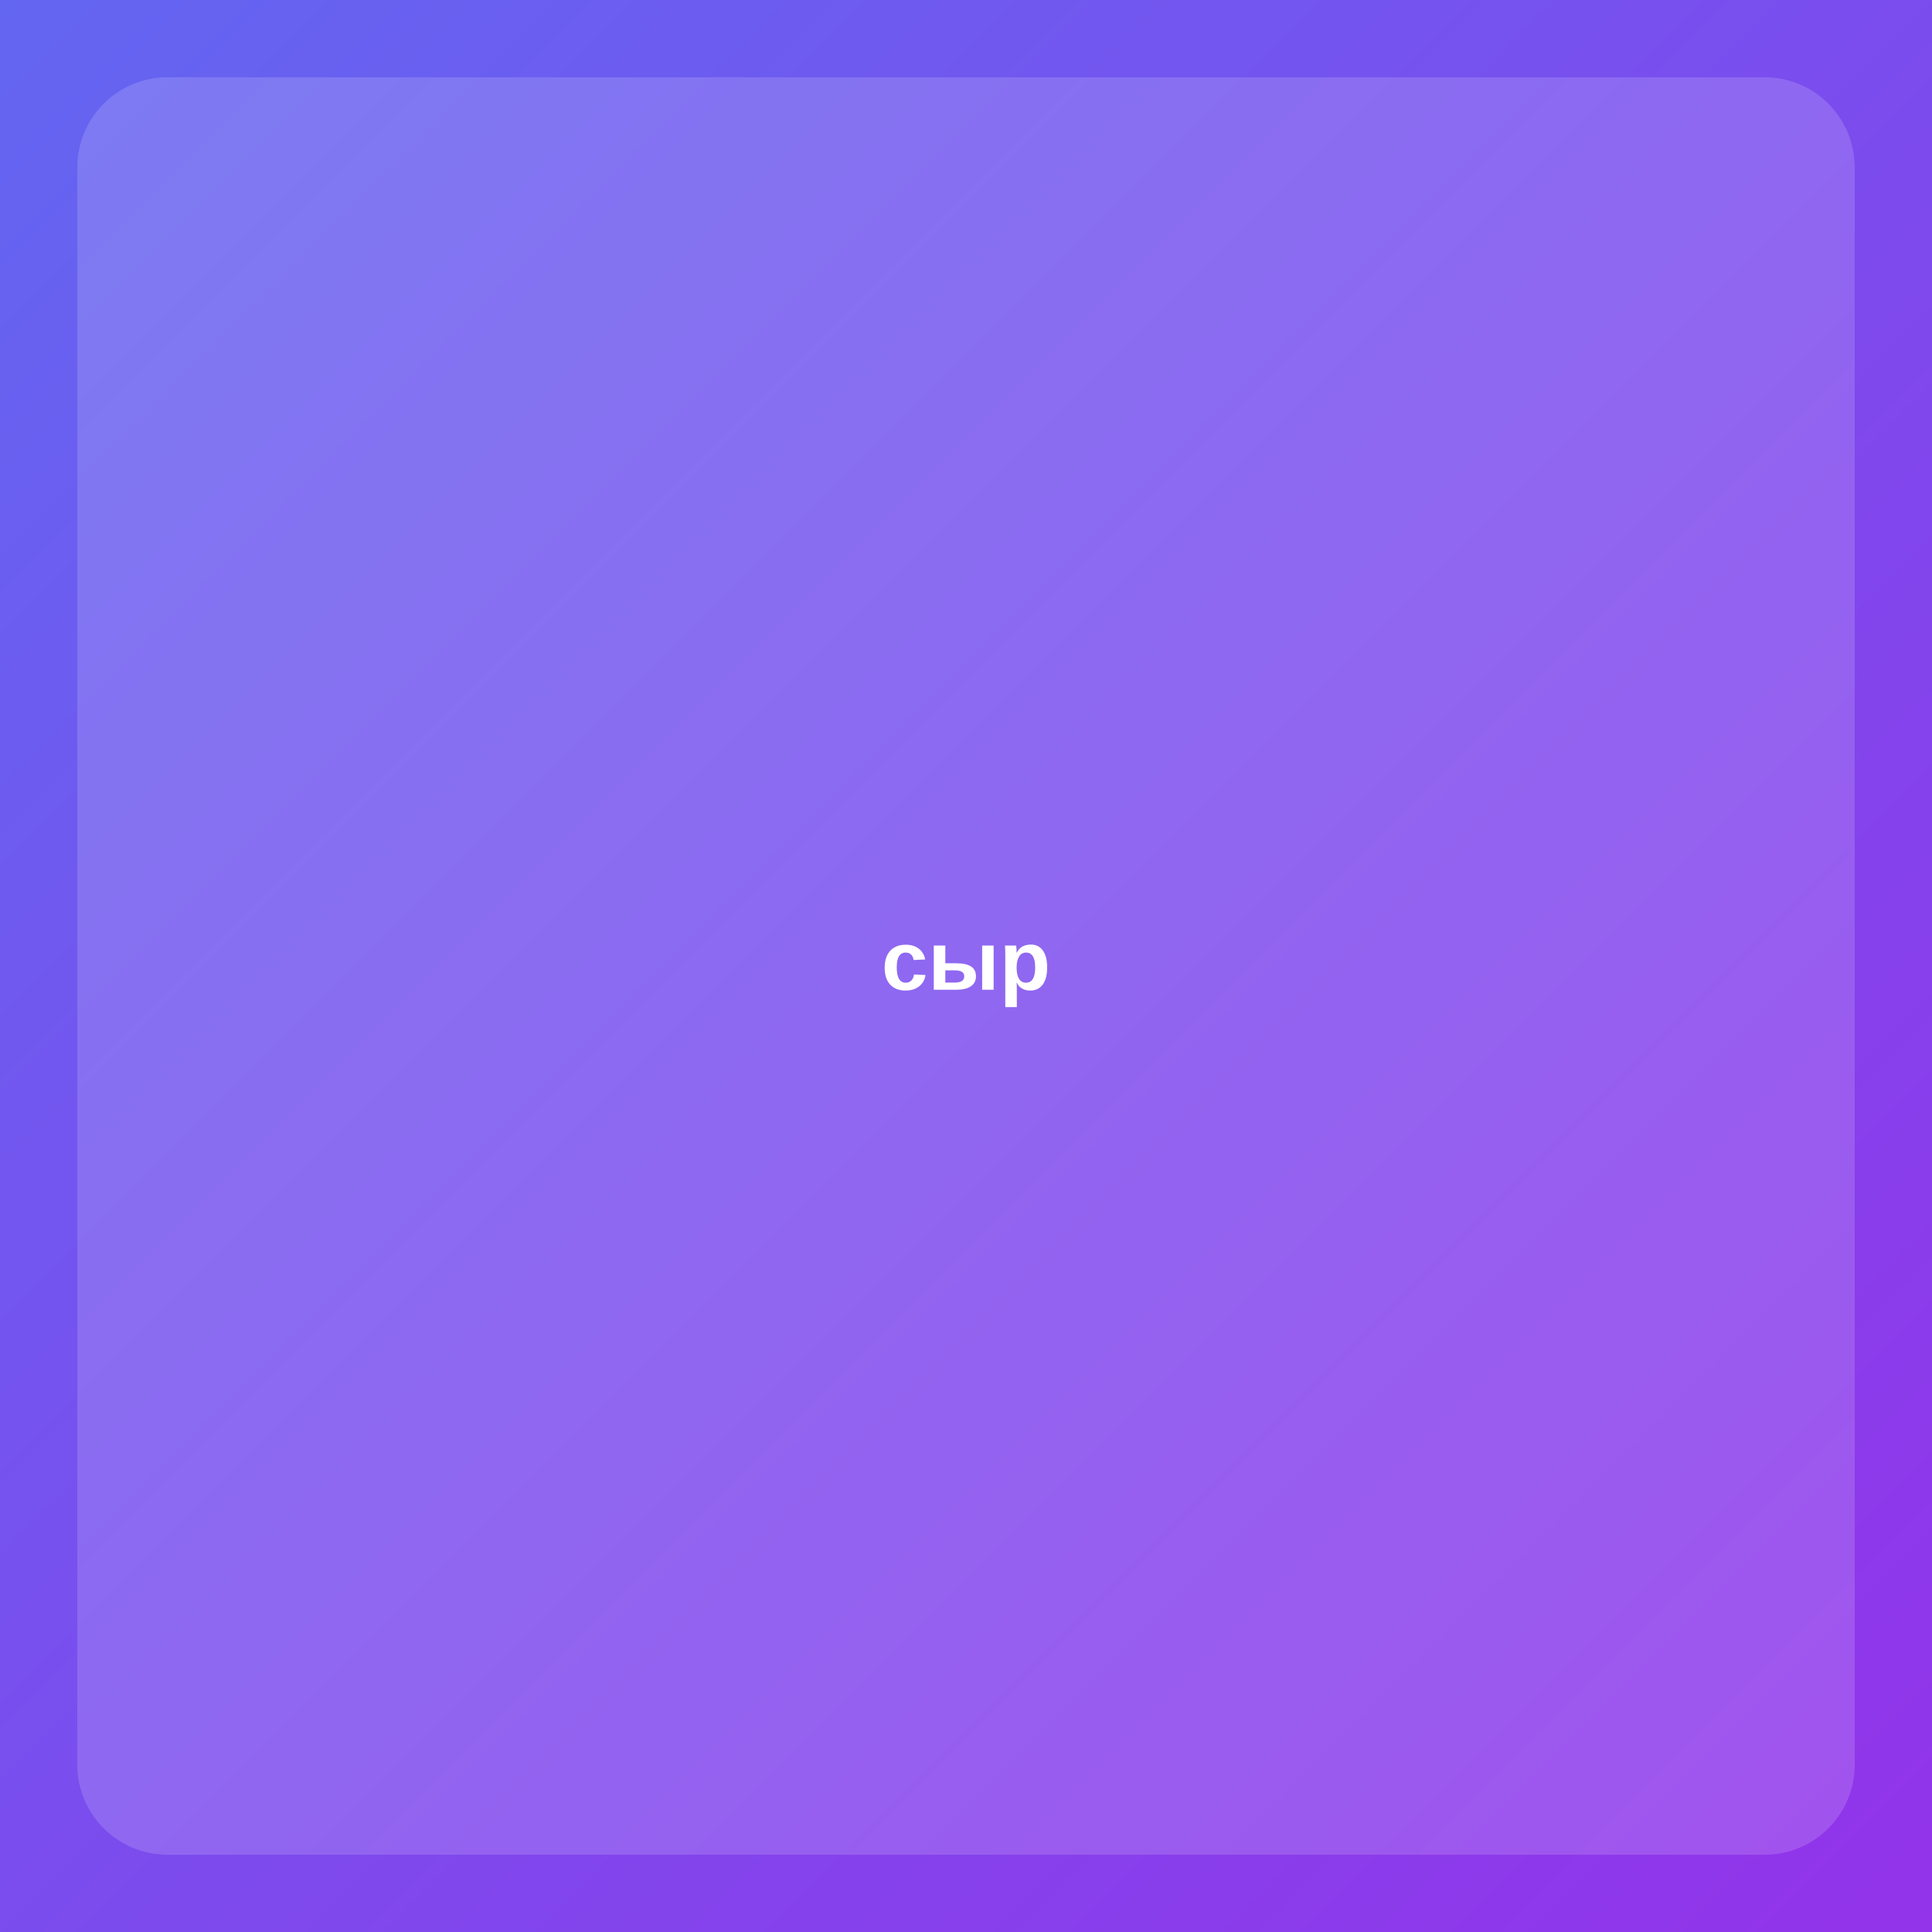
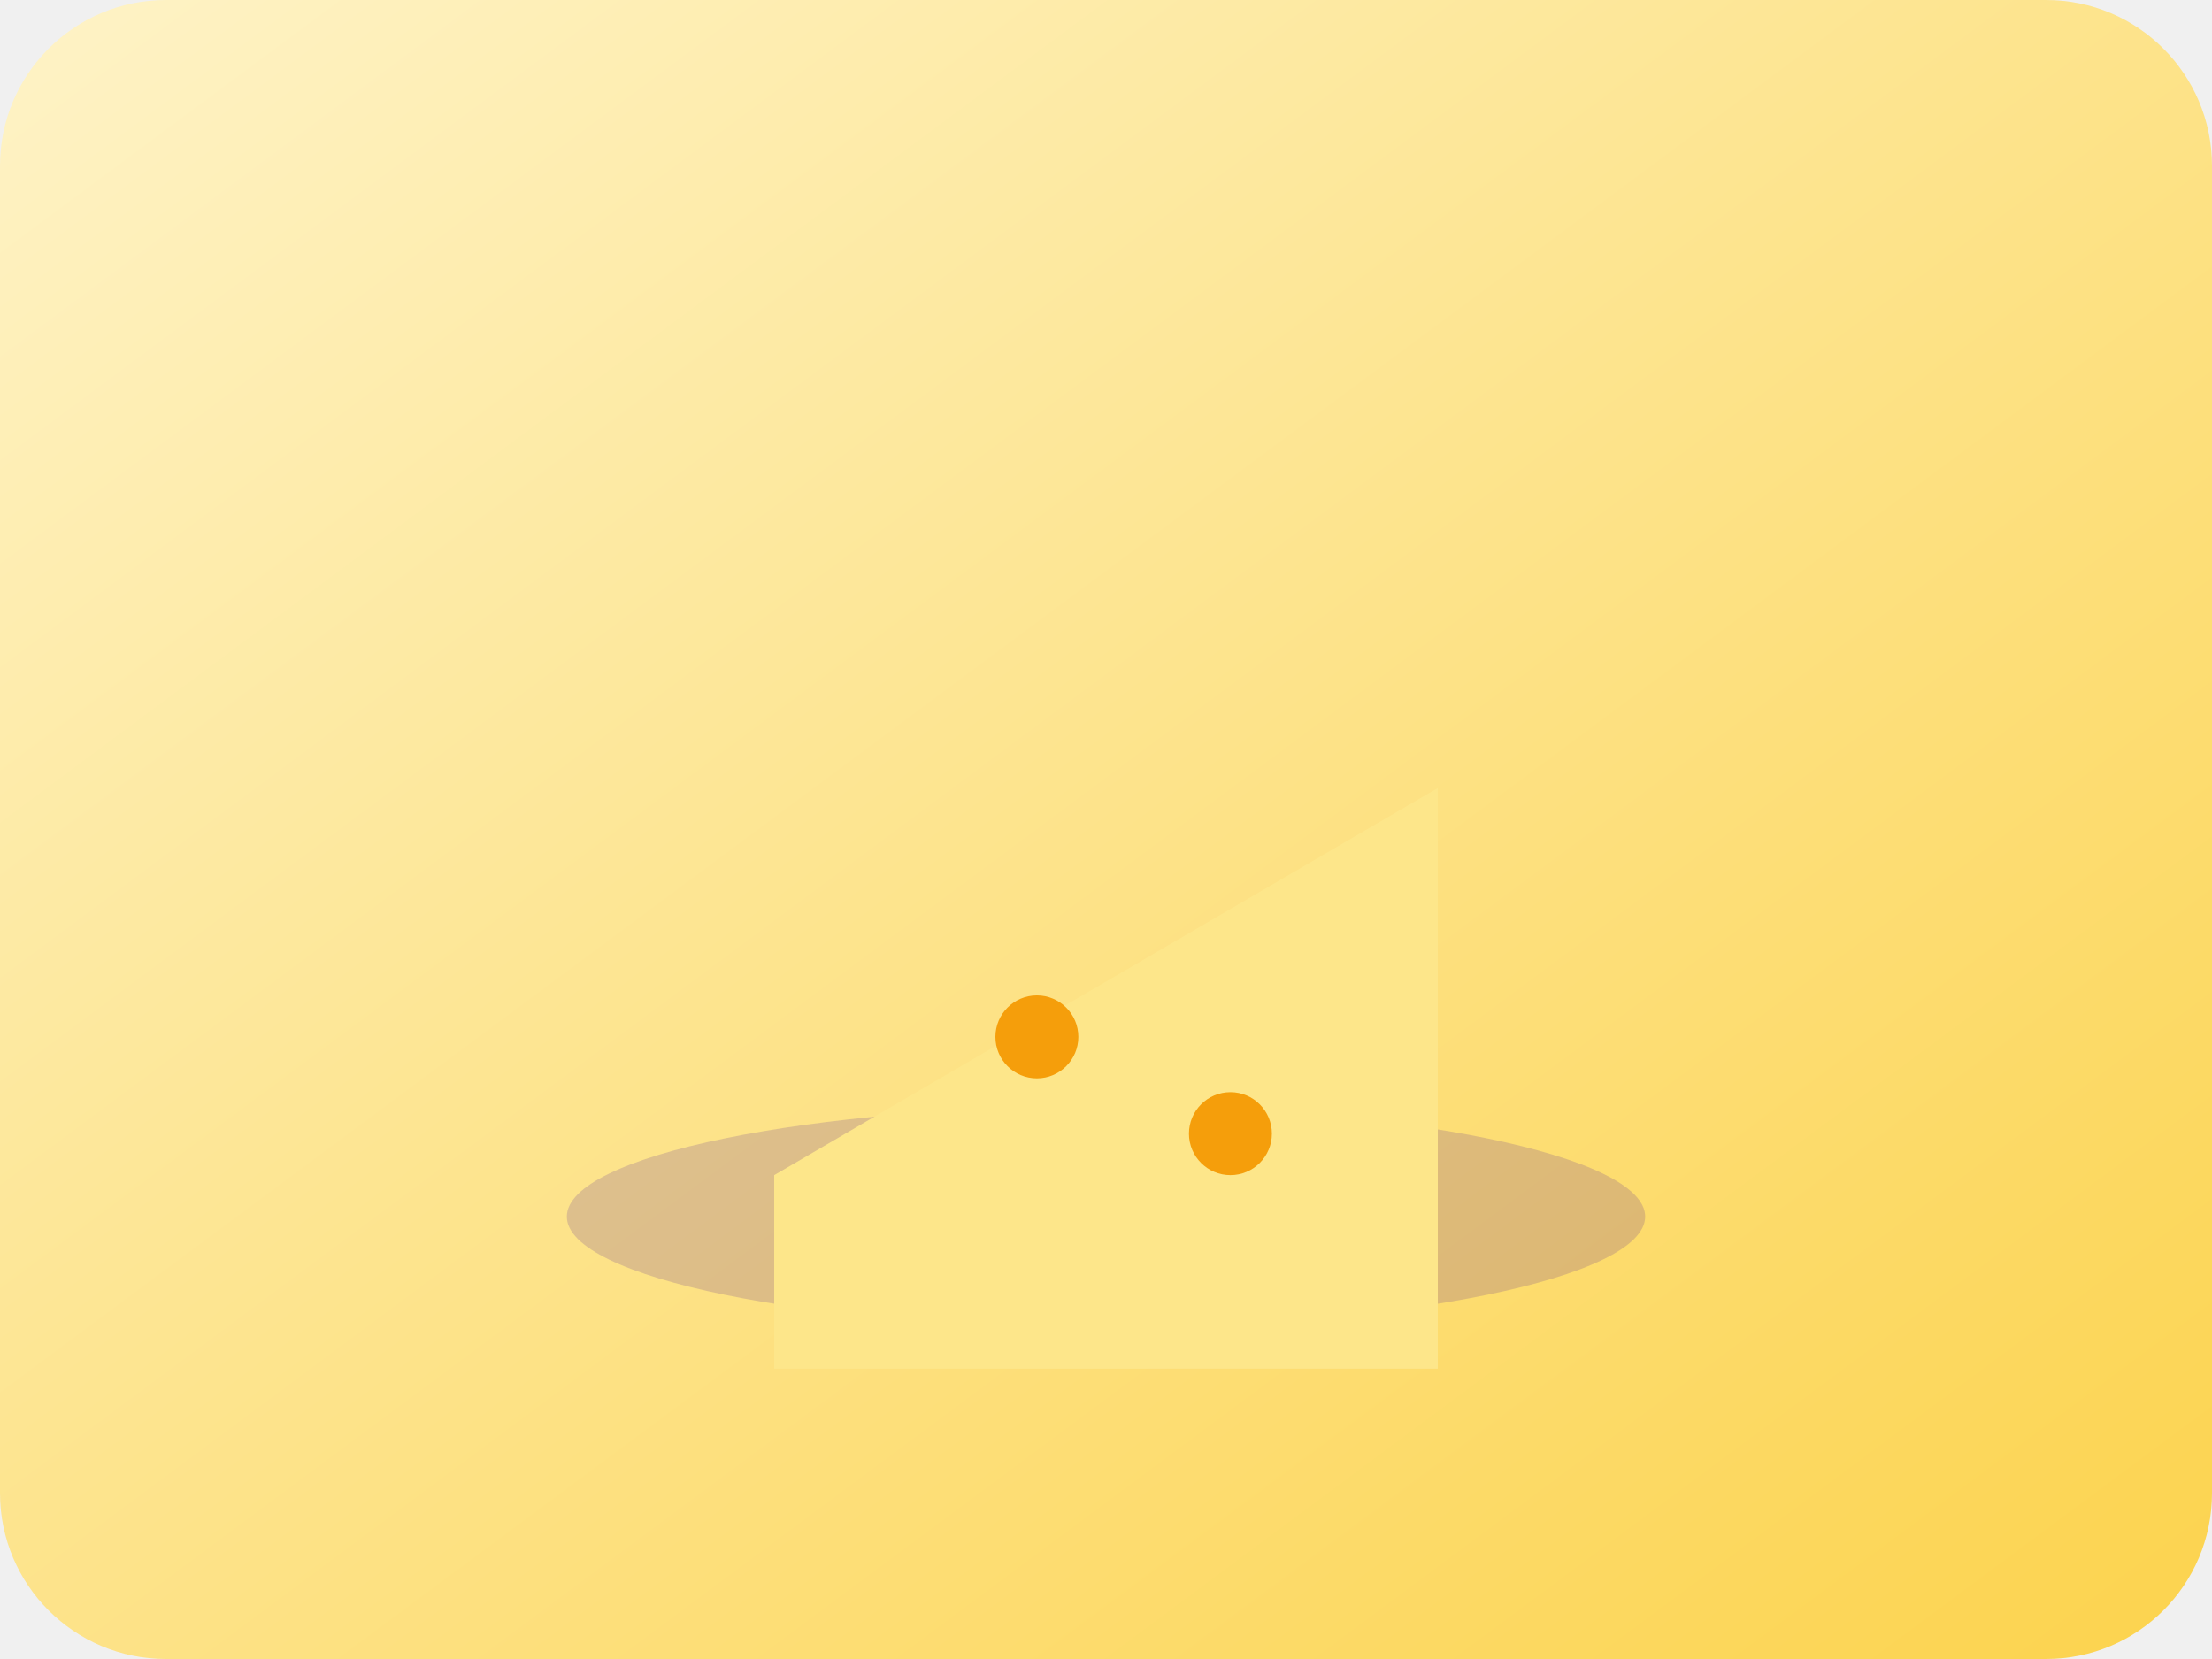
- <svg xmlns="http://www.w3.org/2000/svg" width="600" height="600" viewBox="0 0 600 600">
+ <svg xmlns="http://www.w3.org/2000/svg" width="320" height="240" viewBox="0 0 320 240" fill="none">
  <defs>
-     <linearGradient id="grad" x1="0%" y1="0%" x2="100%" y2="100%">
-       <stop offset="0%" stop-color="rgb(99, 102, 241)" />
-       <stop offset="100%" stop-color="rgb(147, 51, 234)" />
+     <linearGradient id="bg" x1="0" y1="0" x2="1" y2="1">
+       <stop offset="0%" stop-color="#FEF3C7" />
+       <stop offset="100%" stop-color="#FCD34D" />
    </linearGradient>
  </defs>
-   <rect width="600" height="600" fill="url(#grad)" />
-   <rect x="24" y="24" width="552" height="552" rx="28" fill="rgba(255,255,255,0.15)" />
-   <text x="50%" y="50%" text-anchor="middle" dominant-baseline="middle" fill="#fff" font-family="Segoe UI, Arial, sans-serif" font-size="26" font-weight="600">сыр</text>
+   <rect width="320" height="240" rx="24" fill="url(#bg)" />
+   <g id="shadow" opacity="0.18">
+     <ellipse cx="160" cy="176" rx="78" ry="16" fill="#4C1D95" />
+   </g>
+   <g id="main">
+     <path d="M112 170l96-56v84H112v-28z" fill="#FDE68A" />
+     <circle cx="150" cy="150" r="6" fill="#F59E0B" />
+     <circle cx="178" cy="164" r="6" fill="#F59E0B" />
+   </g>
</svg>
